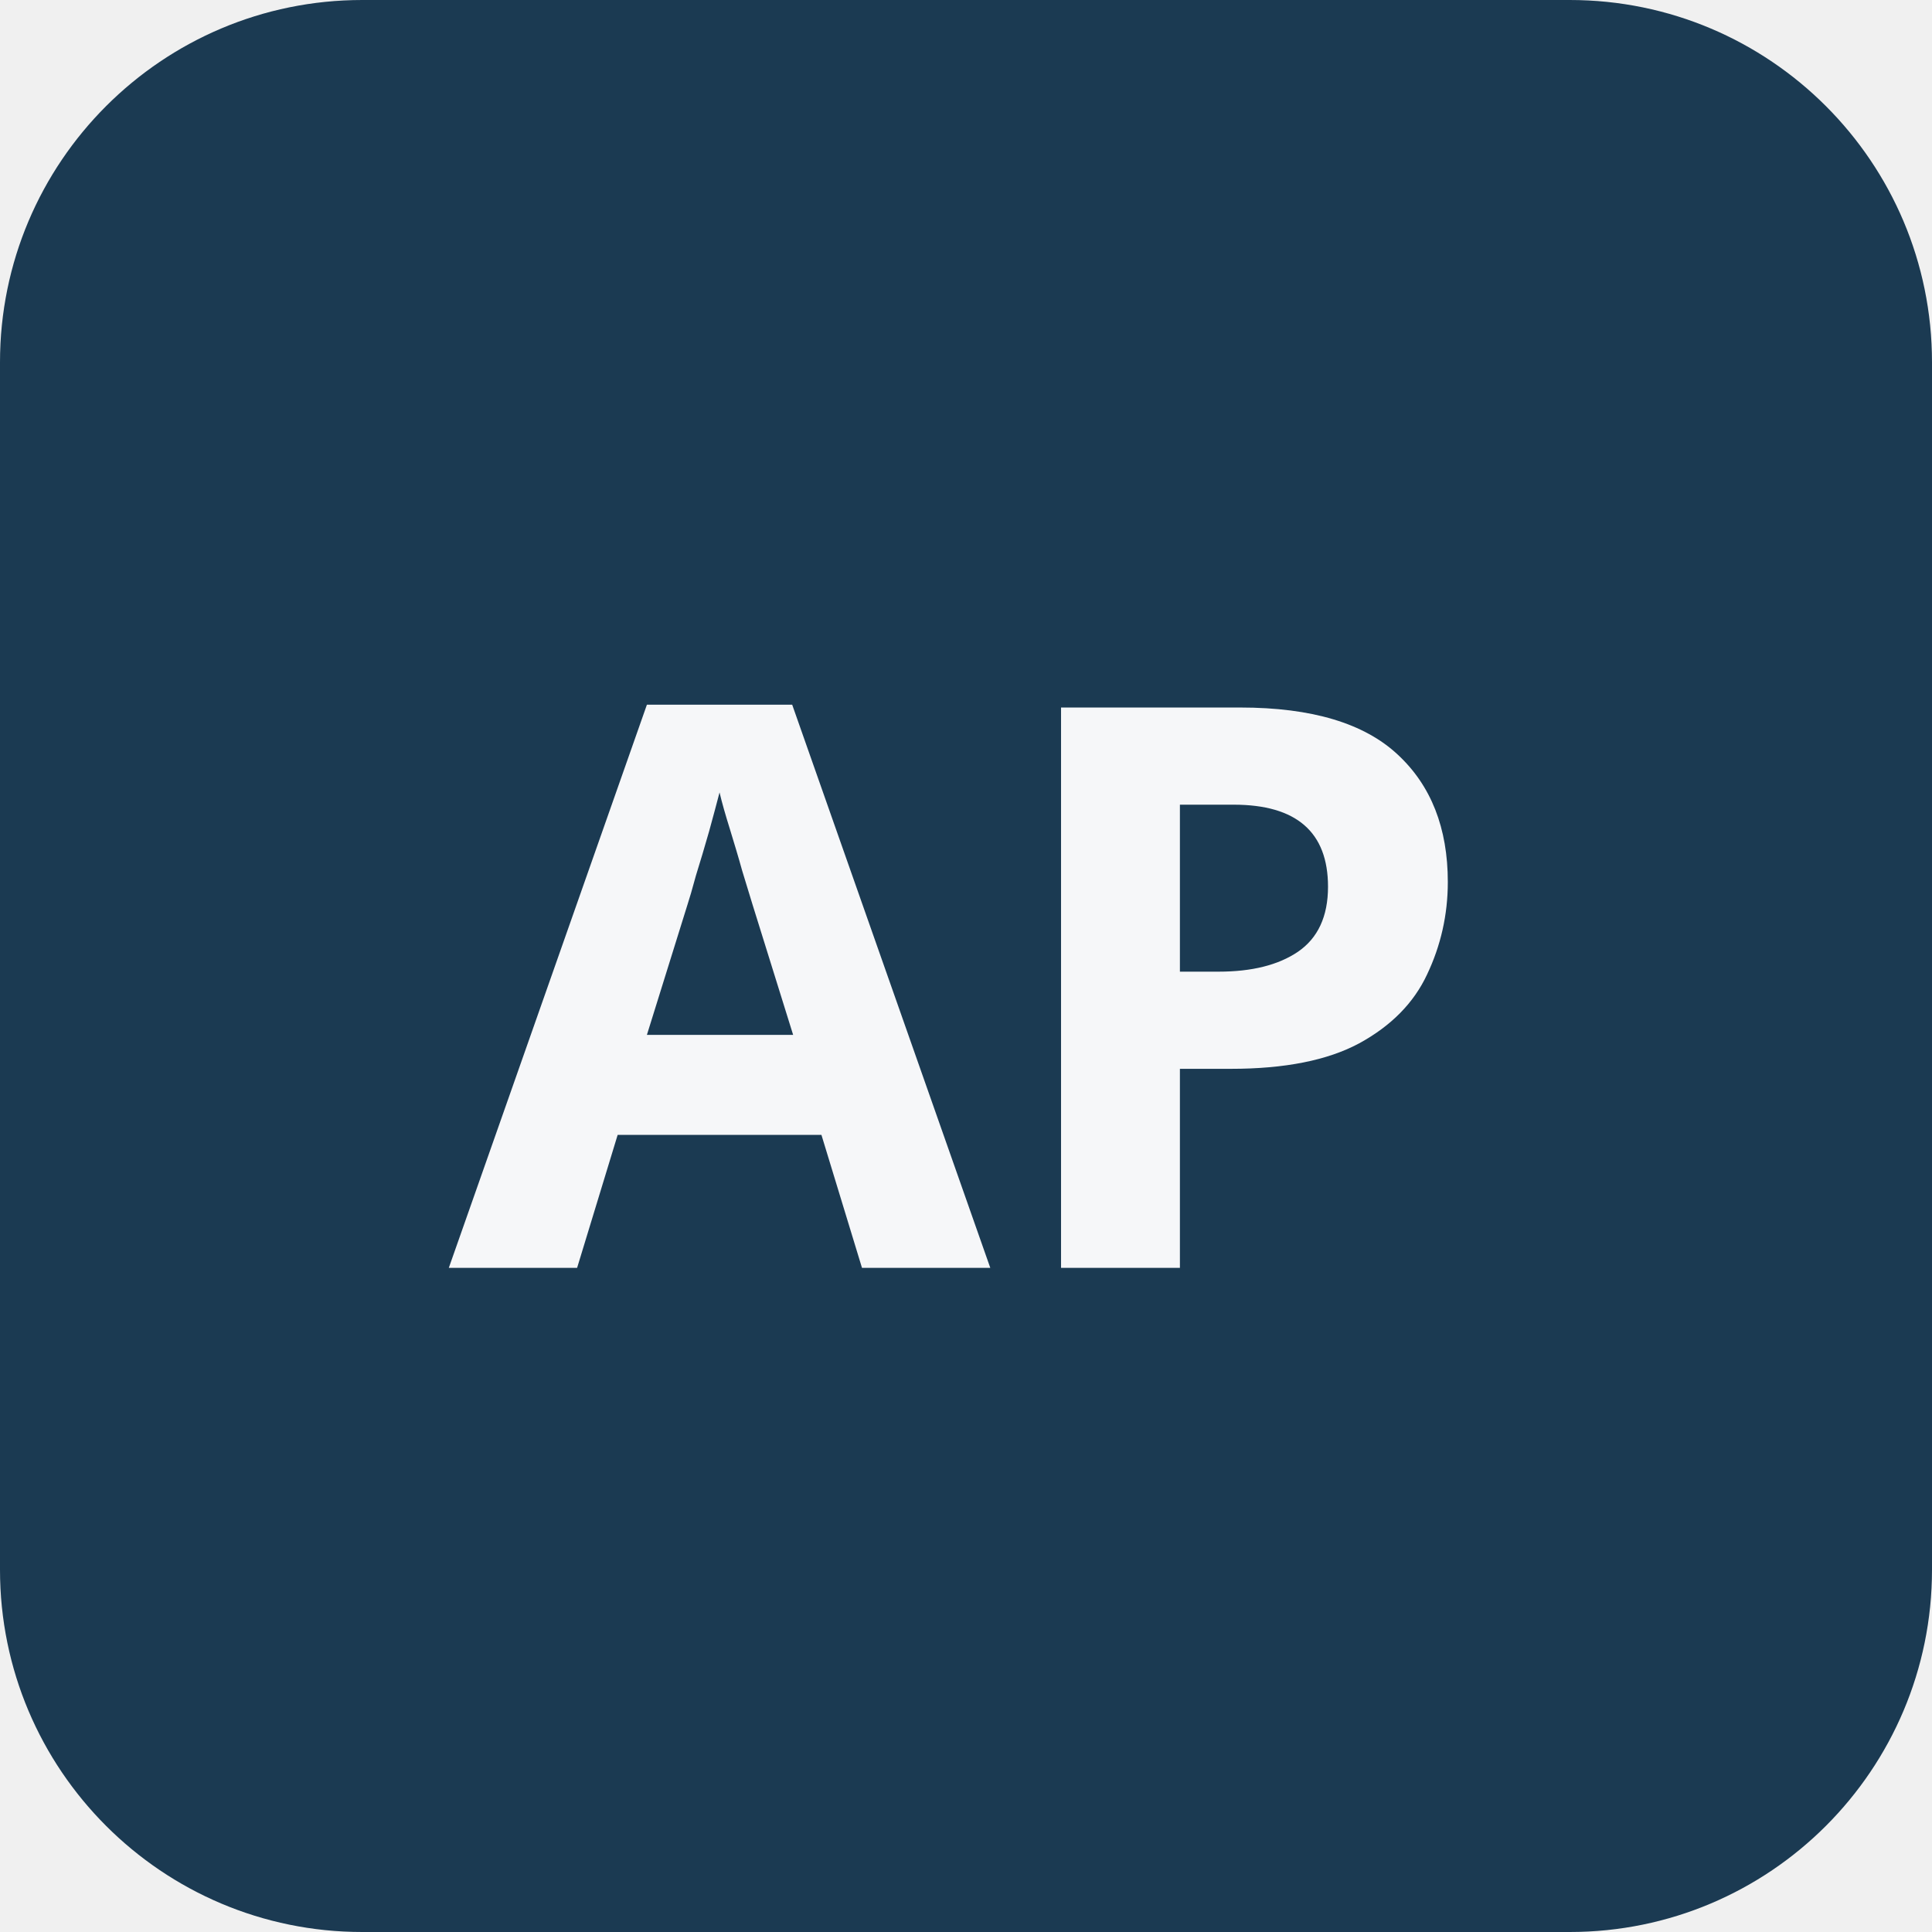
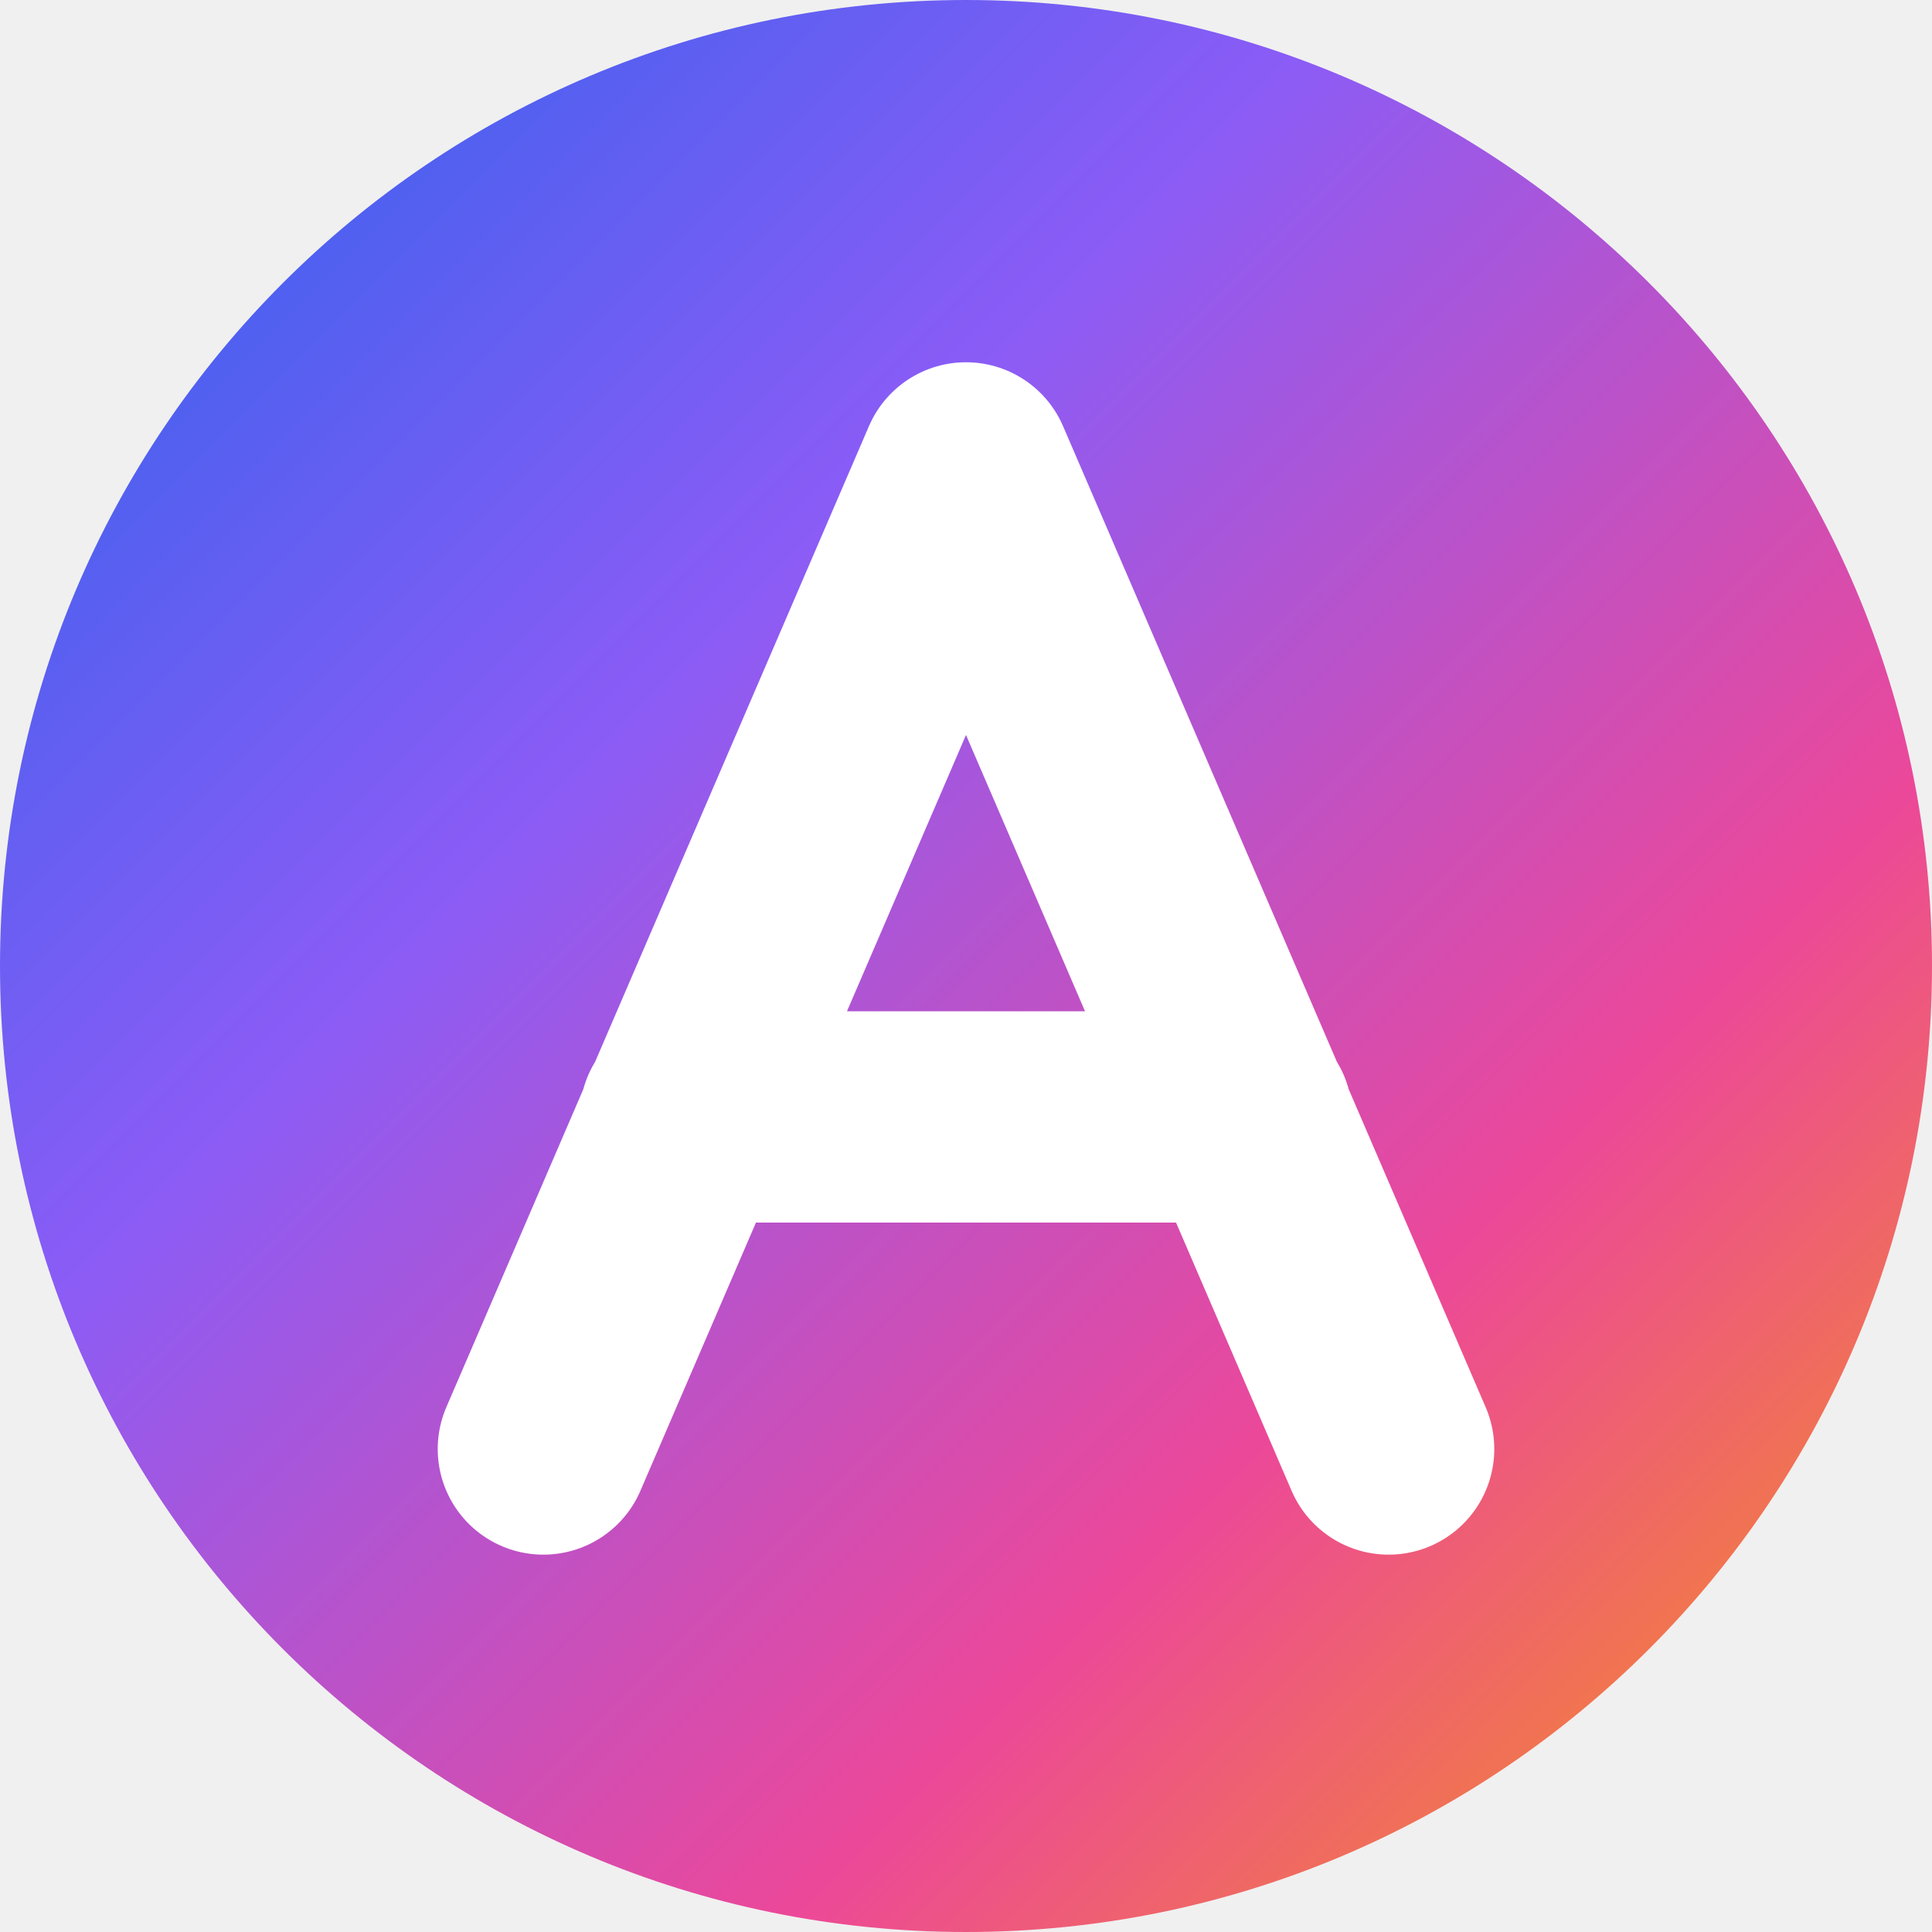
- <svg xmlns="http://www.w3.org/2000/svg" viewBox="0 0 32 32" role="img" aria-label="Anish Kumar Patel">
-   <rect width="32" height="32" rx="6" fill="#1b3a52" />
-   <text x="16" y="21" text-anchor="middle" font-family="IBM Plex Sans, ui-sans-serif, system-ui, sans-serif" font-size="13" font-weight="600" fill="#f6f7f9">AP</text>
+ <svg xmlns="http://www.w3.org/2000/svg" viewBox="0 0 64 64" role="img" aria-label="Anish Kumar Patel">
+   <defs>
+     <linearGradient id="a" x1="0" y1="0" x2="64" y2="64" gradientUnits="userSpaceOnUse">
+       <stop offset="0" stop-color="#2563eb" />
+       <stop offset=".35" stop-color="#8b5cf6" />
+       <stop offset=".7" stop-color="#ec4899" />
+       <stop offset="1" stop-color="#f59e0b" />
+     </linearGradient>
+   </defs>
+   <circle cx="32" cy="32" r="32" fill="url(#a)" />
+   <path d="M18 48 32 15.5 46 48M22.7 37H41.3" fill="none" stroke="#fff" stroke-width="7" stroke-linecap="round" stroke-linejoin="round" />
</svg>
